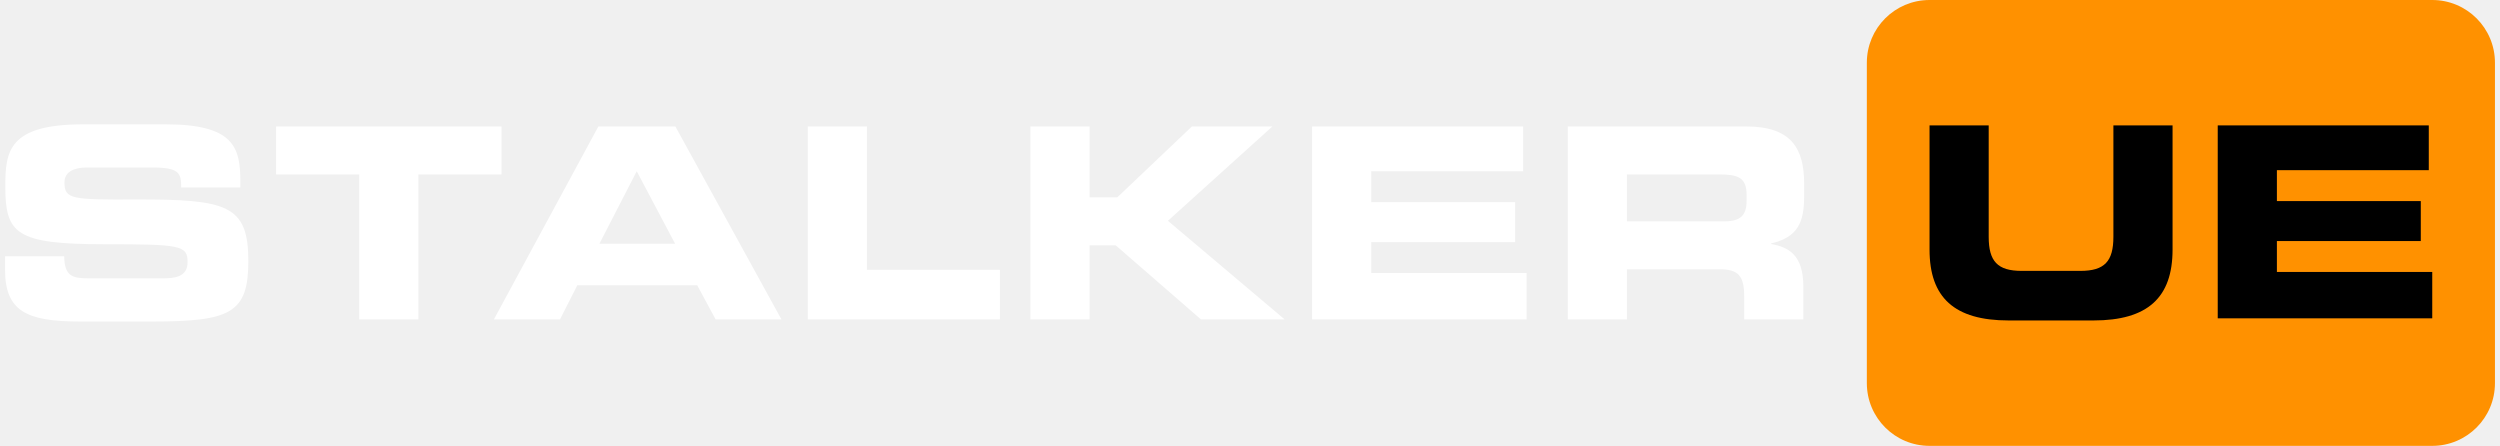
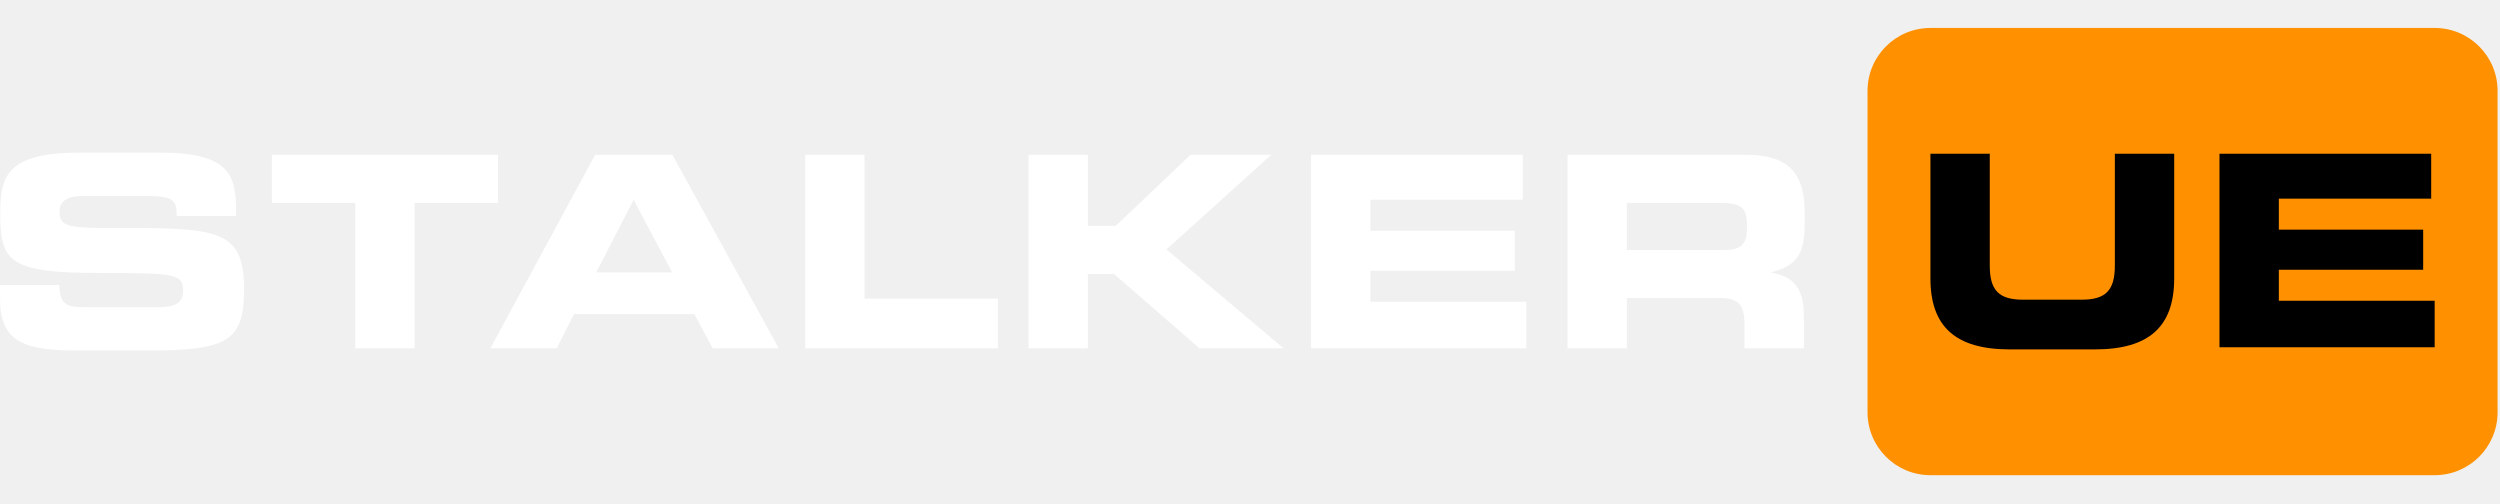
- <svg xmlns="http://www.w3.org/2000/svg" width="314" height="56" viewBox="0 0 314 56" fill="none">
-   <rect x="234.475" width="78.891" height="56" rx="7.875" fill="#FF9100" />
-   <path d="M242.35 31.347V15.75H249.78V29.74C249.78 32.82 250.884 34.024 253.93 34.024H261.293C264.339 34.024 265.443 32.82 265.443 29.74V15.75H272.874V31.347C272.874 37.371 269.761 40.25 262.933 40.25H252.29C245.462 40.25 242.35 37.371 242.35 31.347Z" fill="black" />
-   <path d="M278.547 39.982V15.75H305.055V21.373H285.978V25.256H304.051V30.276H285.978V34.158H305.49V39.982H278.547Z" fill="black" />
-   <path d="M0.634 33.857V32.184H8.064C8.097 34.761 9.135 34.962 11.277 34.962H20.381C21.954 34.962 23.56 34.794 23.56 32.92C23.56 30.811 22.69 30.677 13.118 30.677C1.939 30.677 0.667 29.339 0.667 23.381C0.667 18.997 1.069 15.616 10.44 15.616H20.816C29.384 15.616 30.187 18.528 30.187 22.779V23.549H22.757C22.757 21.775 22.556 21.038 19.142 21.038H10.909C9.235 21.038 8.097 21.607 8.097 22.913C8.097 25.021 9.001 25.088 16.967 25.055C28.514 25.021 31.191 25.724 31.191 32.786C31.191 39.313 28.982 40.384 19.109 40.384H10.106C3.345 40.384 0.634 39.112 0.634 33.857Z" fill="white" />
-   <path d="M34.676 21.909V15.884H62.991V21.909H52.548V40.116H45.118V21.909H34.676Z" fill="white" />
-   <path d="M62.034 40.116L75.154 15.884H84.827L98.148 40.116H89.881L87.571 35.832H72.51L70.335 40.116H62.034ZM79.974 21.507L75.288 30.611H84.793L79.974 21.507Z" fill="white" />
-   <path d="M101.458 40.116V15.884H108.888V33.891H125.59V40.116H101.458Z" fill="white" />
-   <path d="M129.419 40.116V15.884H136.85V24.787H140.33L149.702 15.884H159.81L146.69 27.732L161.349 40.116H150.84L140.13 30.811H136.85V40.116H129.419Z" fill="white" />
-   <path d="M164.8 40.116V15.884H191.308V21.507H172.23V25.389H190.304V30.41H172.23V34.292H191.743V40.116H164.8Z" fill="white" />
-   <path d="M204.342 21.909V27.799H216.626C218.634 27.799 219.37 26.996 219.37 25.256V24.452C219.37 22.31 218.299 21.909 215.956 21.909H204.342ZM196.912 40.116V15.884H219.337C225.06 15.884 226.6 18.729 226.6 23.08V24.62C226.6 27.866 225.863 29.774 222.449 30.577V30.644C224.658 31.046 226.499 32.016 226.499 35.999V40.116H219.069V37.204C219.069 34.66 218.333 33.824 216.023 33.824H204.342V40.116H196.912Z" fill="white" />
+ <svg xmlns="http://www.w3.org/2000/svg" width="159" height="32" viewBox="0 0 159 32" fill="none">
+   <path d="M0 18.975V18.125H3.774C3.791 19.434 4.318 19.536 5.406 19.536H10.03C10.829 19.536 11.645 19.451 11.645 18.499C11.645 17.428 11.203 17.36 6.341 17.36C0.663 17.36 0.017 16.68 0.017 13.654C0.017 11.427 0.221 9.71 4.981 9.71H10.251C14.603 9.71 15.011 11.189 15.011 13.348V13.739H11.237C11.237 12.838 11.135 12.464 9.401 12.464H5.219C4.369 12.464 3.791 12.753 3.791 13.416C3.791 14.487 4.25 14.521 8.296 14.504C14.161 14.487 15.521 14.844 15.521 18.431C15.521 21.746 14.399 22.29 9.384 22.29H4.811C1.377 22.29 0 21.644 0 18.975Z" fill="white" />
+   <path d="M17.291 12.906V9.846H31.673V12.906H26.369V22.154H22.595V12.906H17.291Z" fill="white" />
+   <path d="M31.187 22.154L37.851 9.846H42.764L49.53 22.154H45.331L44.158 19.978H36.508L35.403 22.154H31.187ZM40.299 12.702L37.919 17.326H42.747L40.299 12.702Z" fill="white" />
+   <path d="M51.212 22.154V9.846H54.986V18.992H63.469V22.154H51.212Z" fill="white" />
+   <path d="M65.414 22.154V9.846H69.188V14.368H70.956L75.716 9.846H80.85L74.186 15.864L81.632 22.154H76.294L70.854 17.428H69.188V22.154H65.414Z" fill="white" />
+   <path d="M83.385 22.154V9.846H96.849V12.702H87.159V14.674H96.339V17.224H87.159V19.196H97.07V22.154H83.385Z" fill="white" />
+   <path d="M103.47 12.906V15.898H109.709C110.729 15.898 111.103 15.49 111.103 14.606V14.198C111.103 13.11 110.559 12.906 109.369 12.906H103.47ZM99.696 22.154V9.846H111.086C113.993 9.846 114.775 11.291 114.775 13.501V14.283C114.775 15.932 114.401 16.901 112.667 17.309V17.343C113.789 17.547 114.724 18.04 114.724 20.063V22.154H110.95V20.675C110.95 19.383 110.576 18.958 109.403 18.958H103.47V22.154H99.696Z" fill="white" />
+   <rect x="118.775" y="1.778" width="40.071" height="28.444" rx="4" fill="#FF9100" />
+   <path d="M122.775 17.7V9.778H126.549V16.884C126.549 18.448 127.11 19.06 128.657 19.06H132.397C133.944 19.06 134.505 18.448 134.505 16.884V9.778H138.279V17.7C138.279 20.76 136.698 22.222 133.23 22.222H127.824C124.356 22.222 122.775 20.76 122.775 17.7Z" fill="black" />
+   <path d="M141.16 22.086V9.778H154.624V12.634H144.934V14.606H154.114V17.156H144.934V19.128H154.845V22.086H141.16Z" fill="black" />
</svg>
